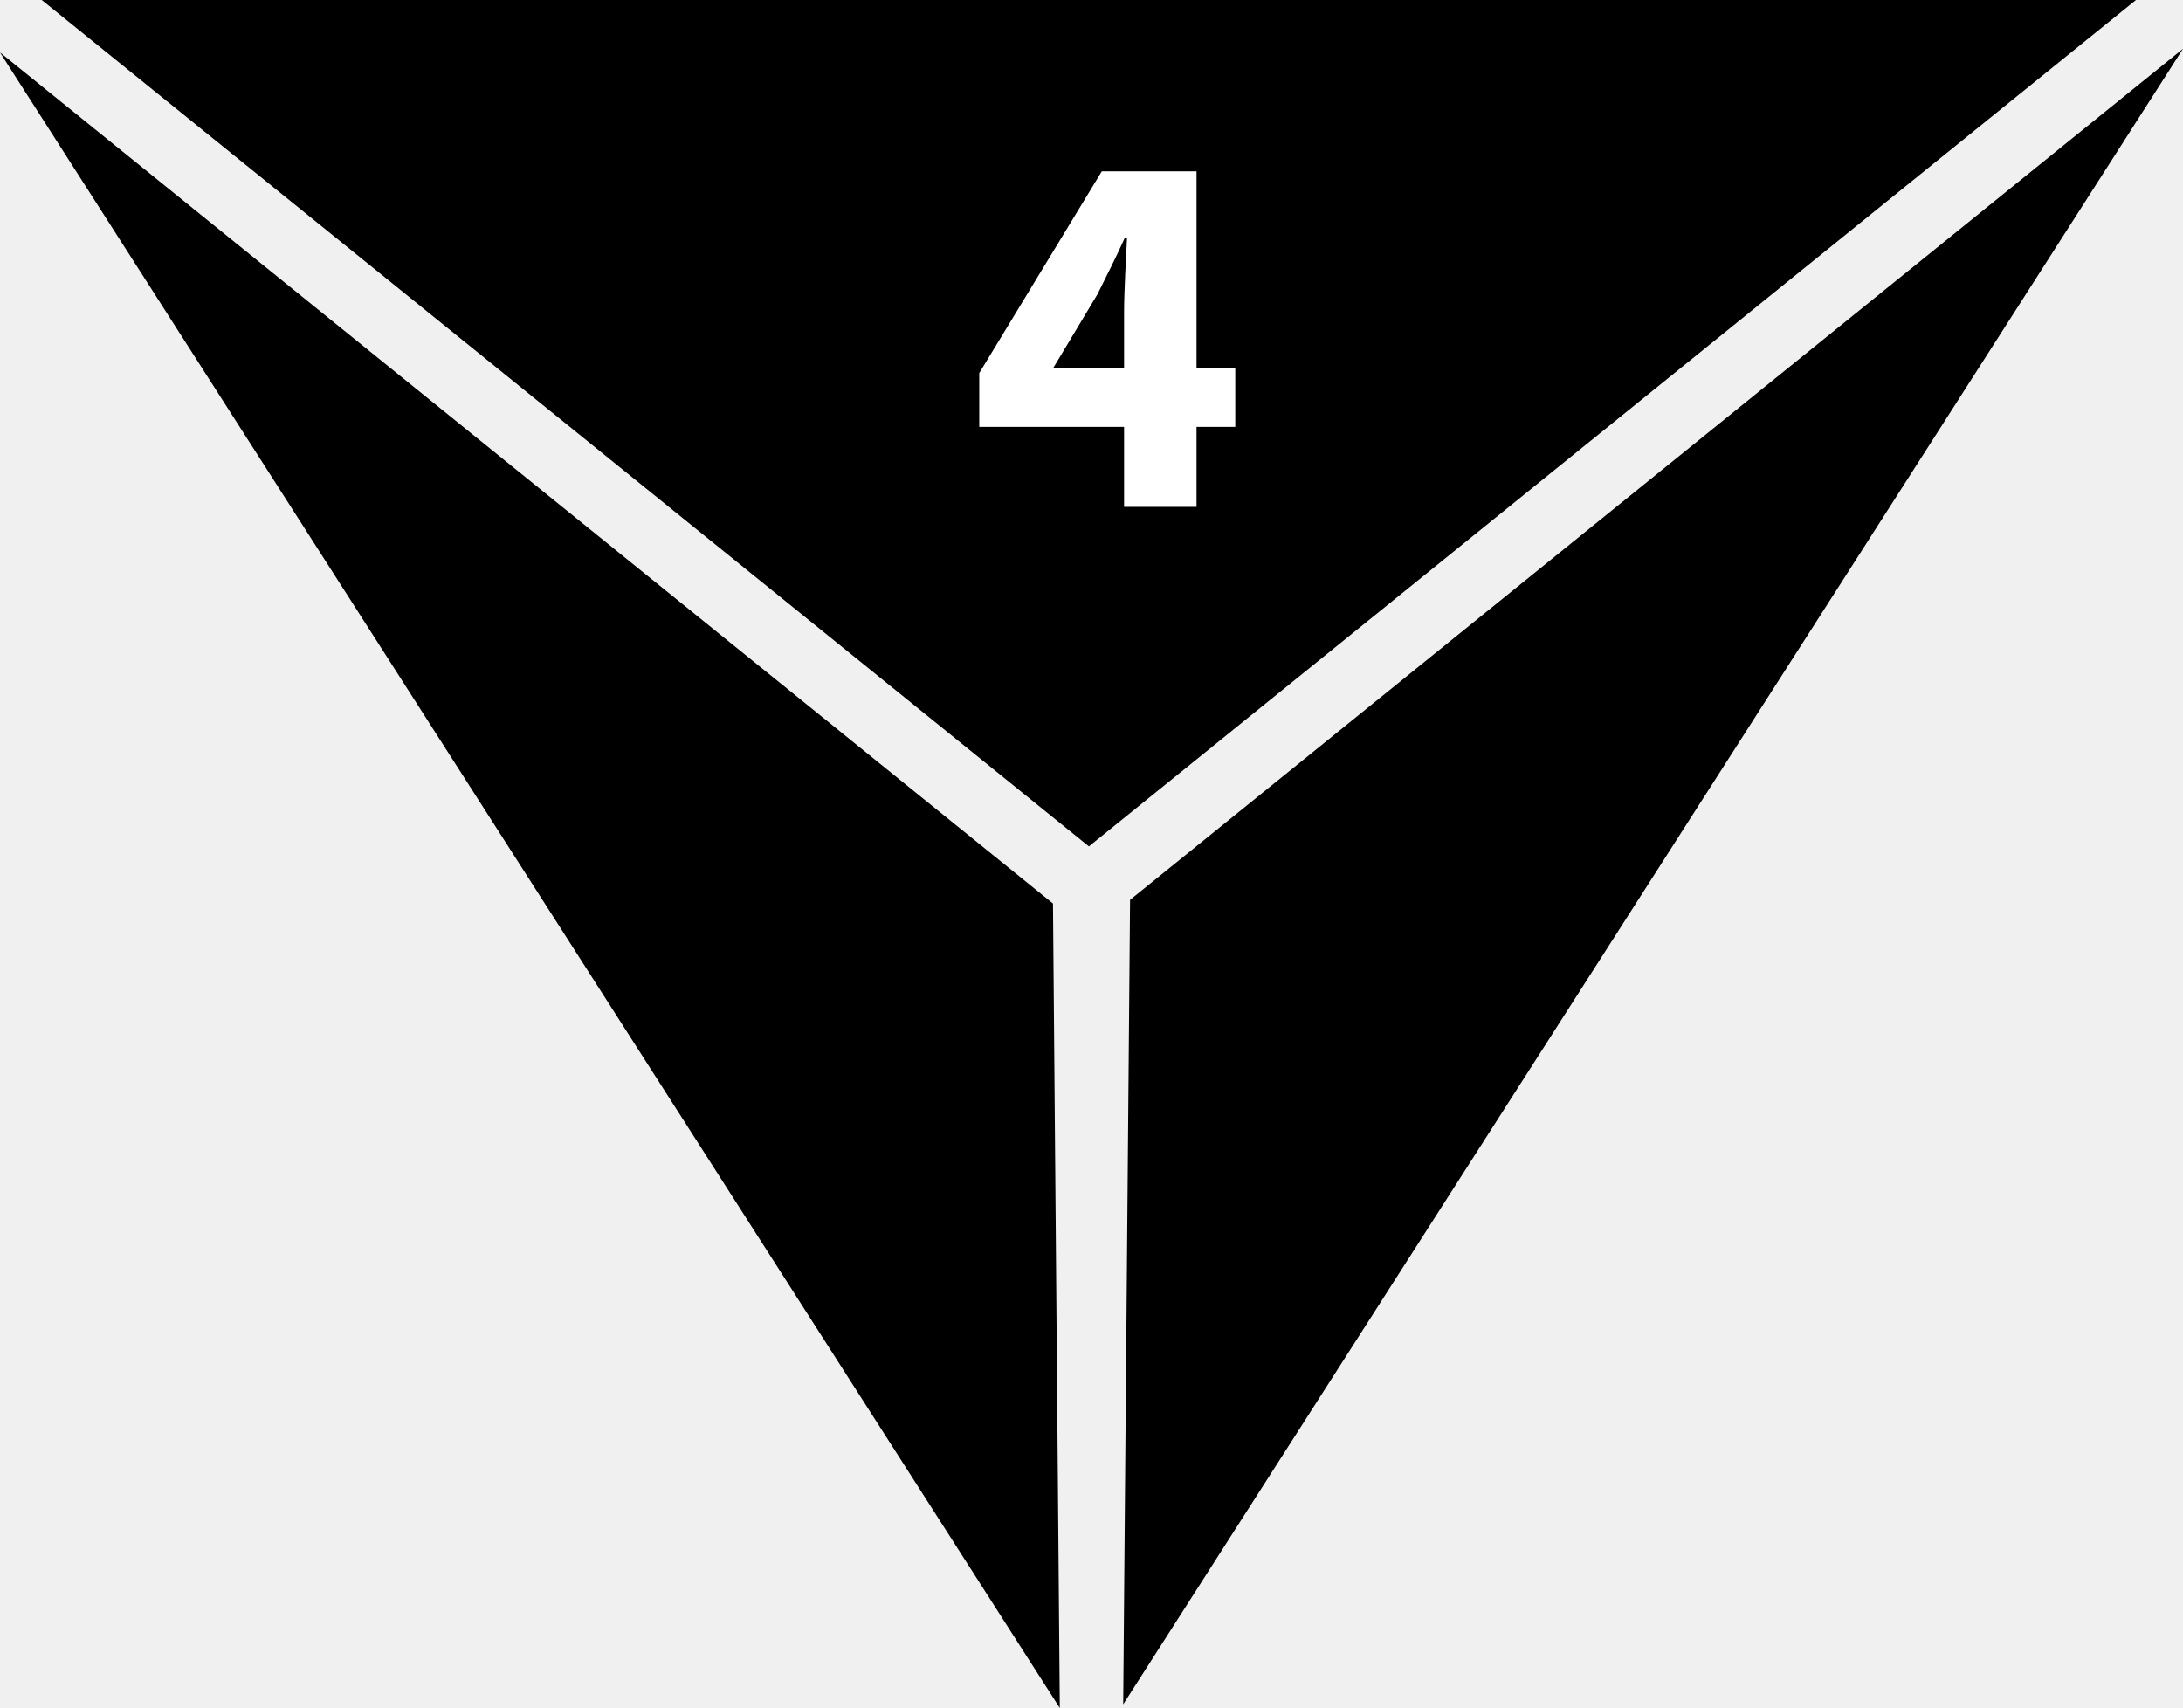
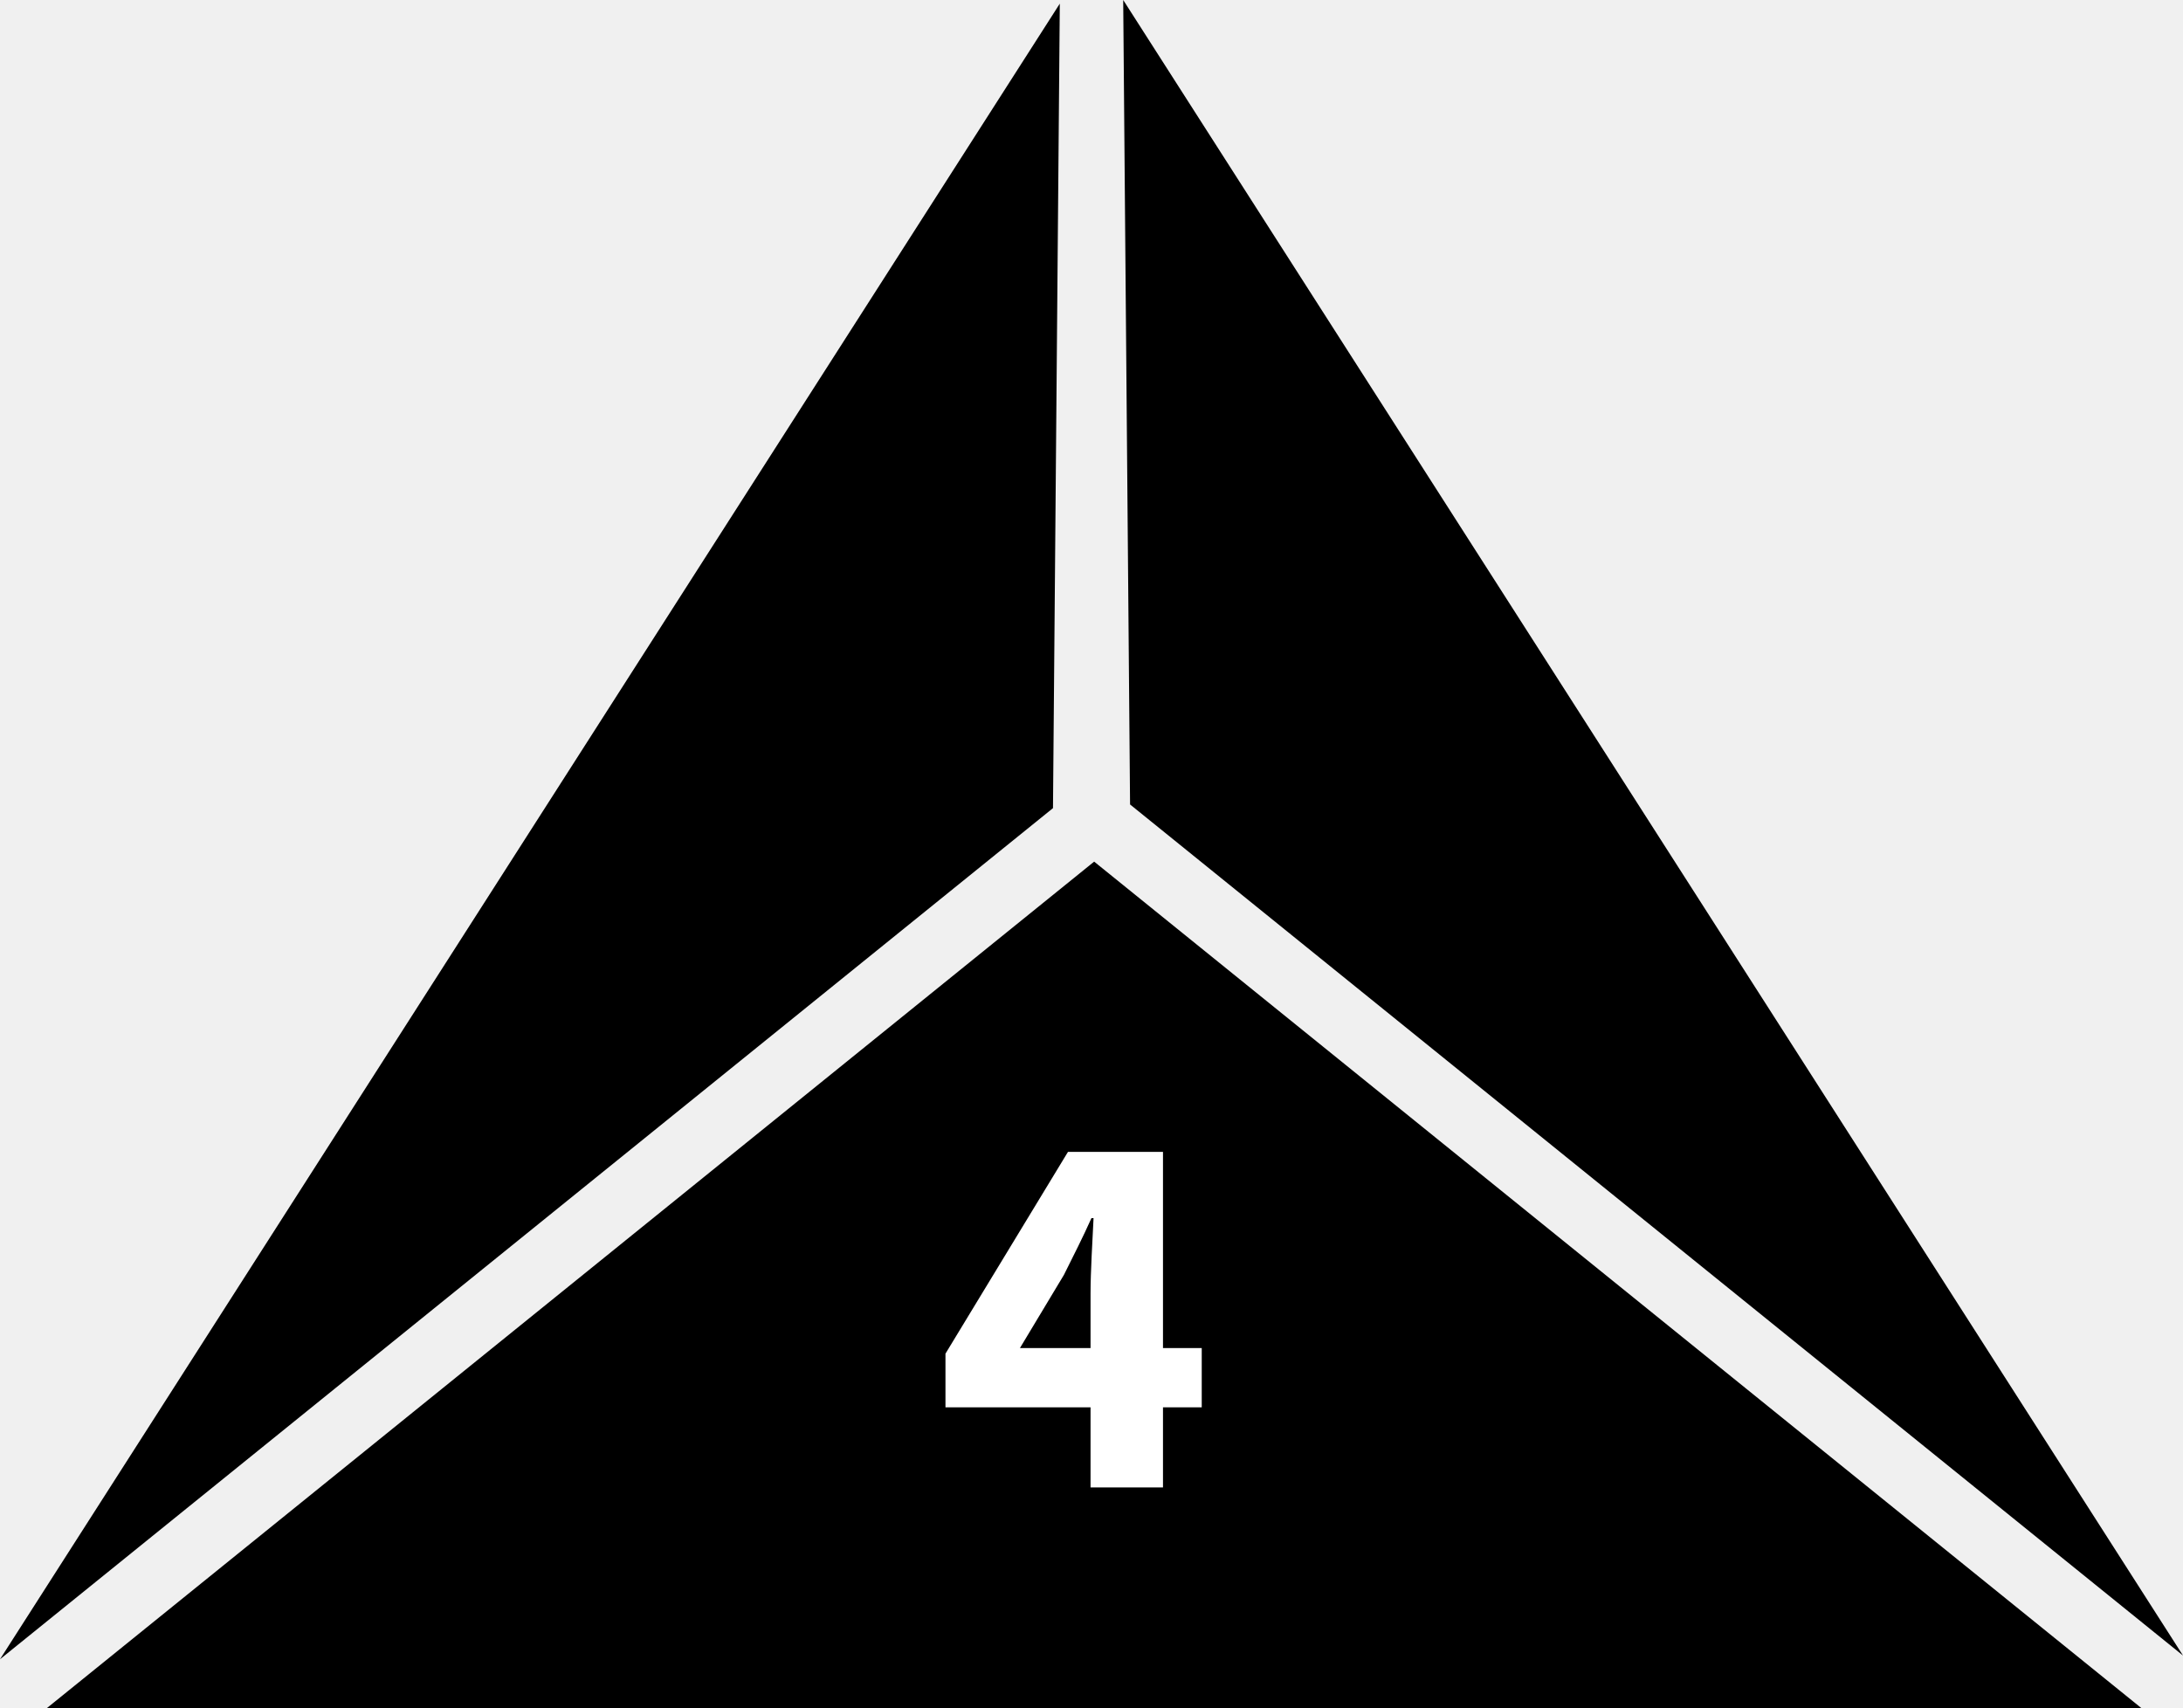
<svg xmlns="http://www.w3.org/2000/svg" id="Layer_1" data-name="Layer 1" viewBox="0 0 434.86 340.23">
  <defs>
    <style>.cls-1{stroke:#000;stroke-miterlimit:10;}.cls-2{fill:#fff;}</style>
  </defs>
-   <polygon class="cls-1" points="216.91 167.96 424.08 0.5 9.73 0.5 216.91 167.96" />
-   <polygon class="cls-1" points="225.61 179.49 224.26 337.77 432.78 12.04 225.61 179.49" />
-   <polygon class="cls-1" points="209.26 180.22 210.6 338.5 2.08 12.77 209.26 180.22" />
-   <path class="cls-2" d="M256.07,143.71c0-4.25.38-10.73.59-15h-.42c-1.69,3.77-3.58,7.48-5.47,11.29L242,154.62h36.22v11.8h-51V155.71l24.41-40.19H270.5v66.84H256.07Z" transform="translate(-32.15 -81.39)" />
+   <polygon class="cls-1" points="217.96 172.28 10.78 339.73 425.13 339.73 217.96 172.28" />
+   <polygon class="cls-1" points="209.26 160.74 210.6 2.46 2.08 328.2 209.26 160.74" />
+   <polygon class="cls-1" points="225.61 160.01 224.26 1.73 432.78 327.46 225.61 160.01" />
+   <path class="cls-2" d="M249.39,337.81c0-4.25.39-10.73.6-15h-.42c-1.69,3.78-3.58,7.49-5.48,11.3l-8.77,14.59h36.22v11.8H220.49V349.81l24.4-40.19h18.93v66.84H249.39Z" transform="translate(-32.15 -80.16)" />
</svg>
